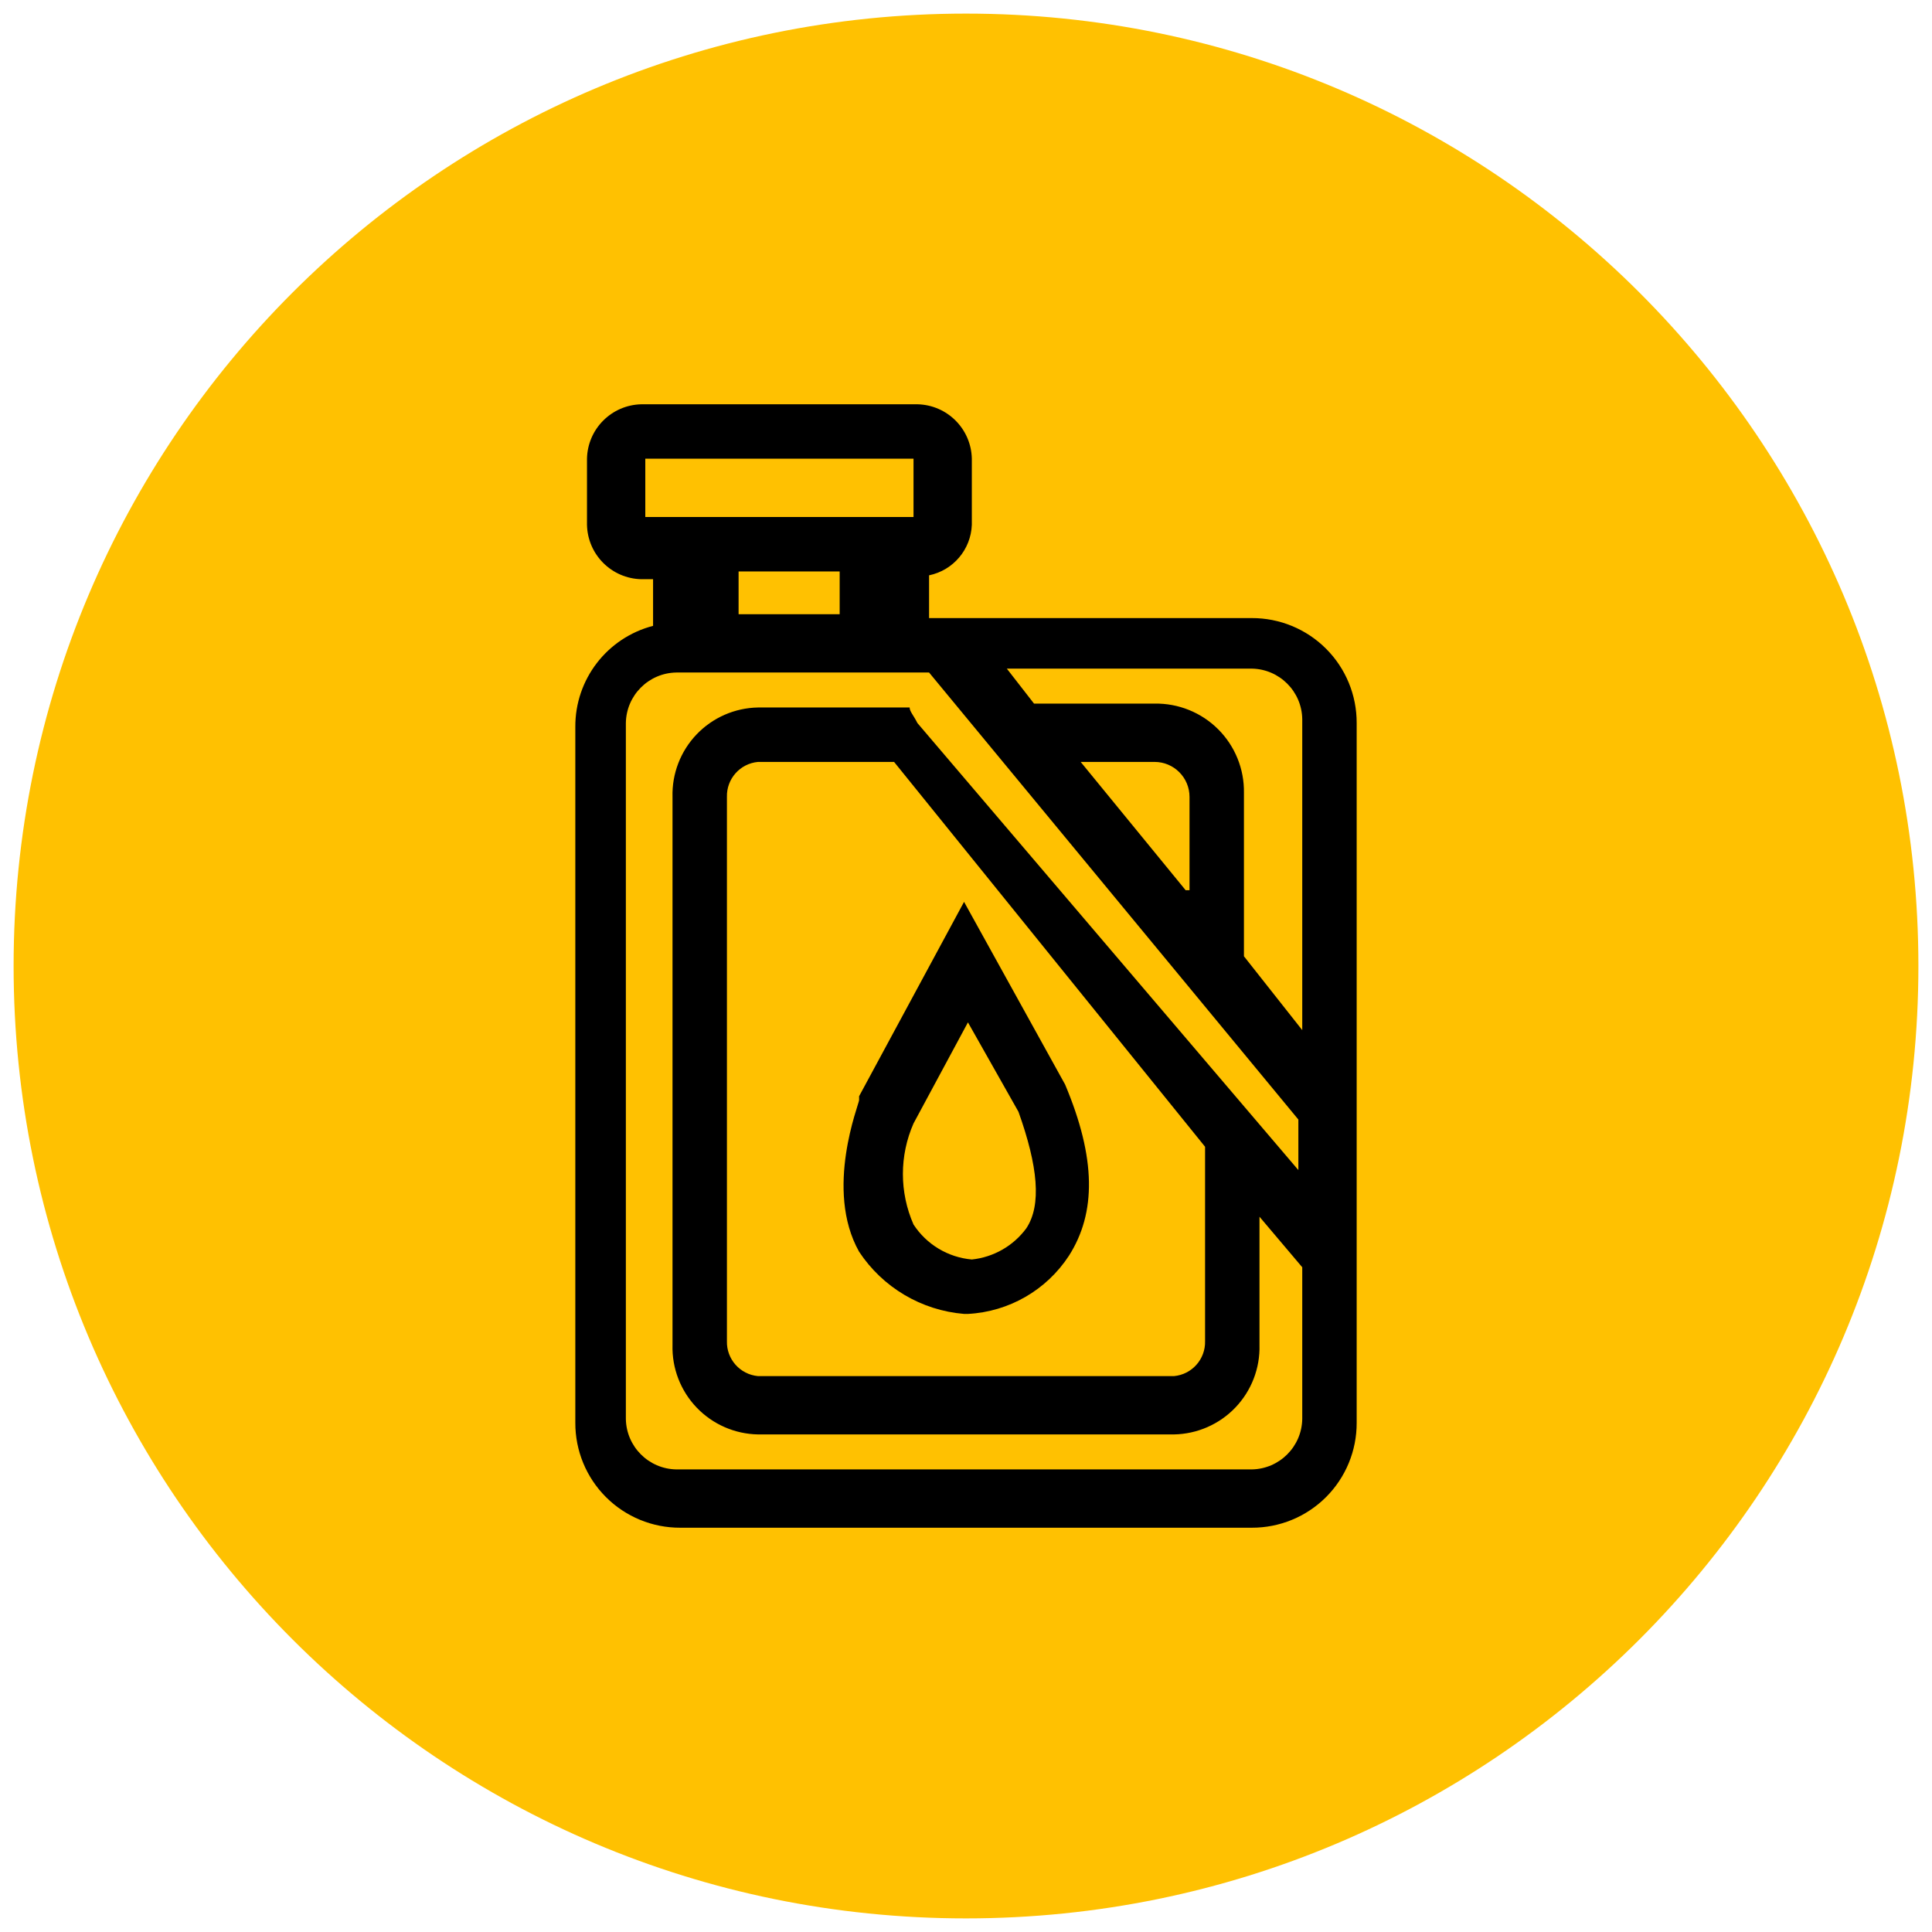
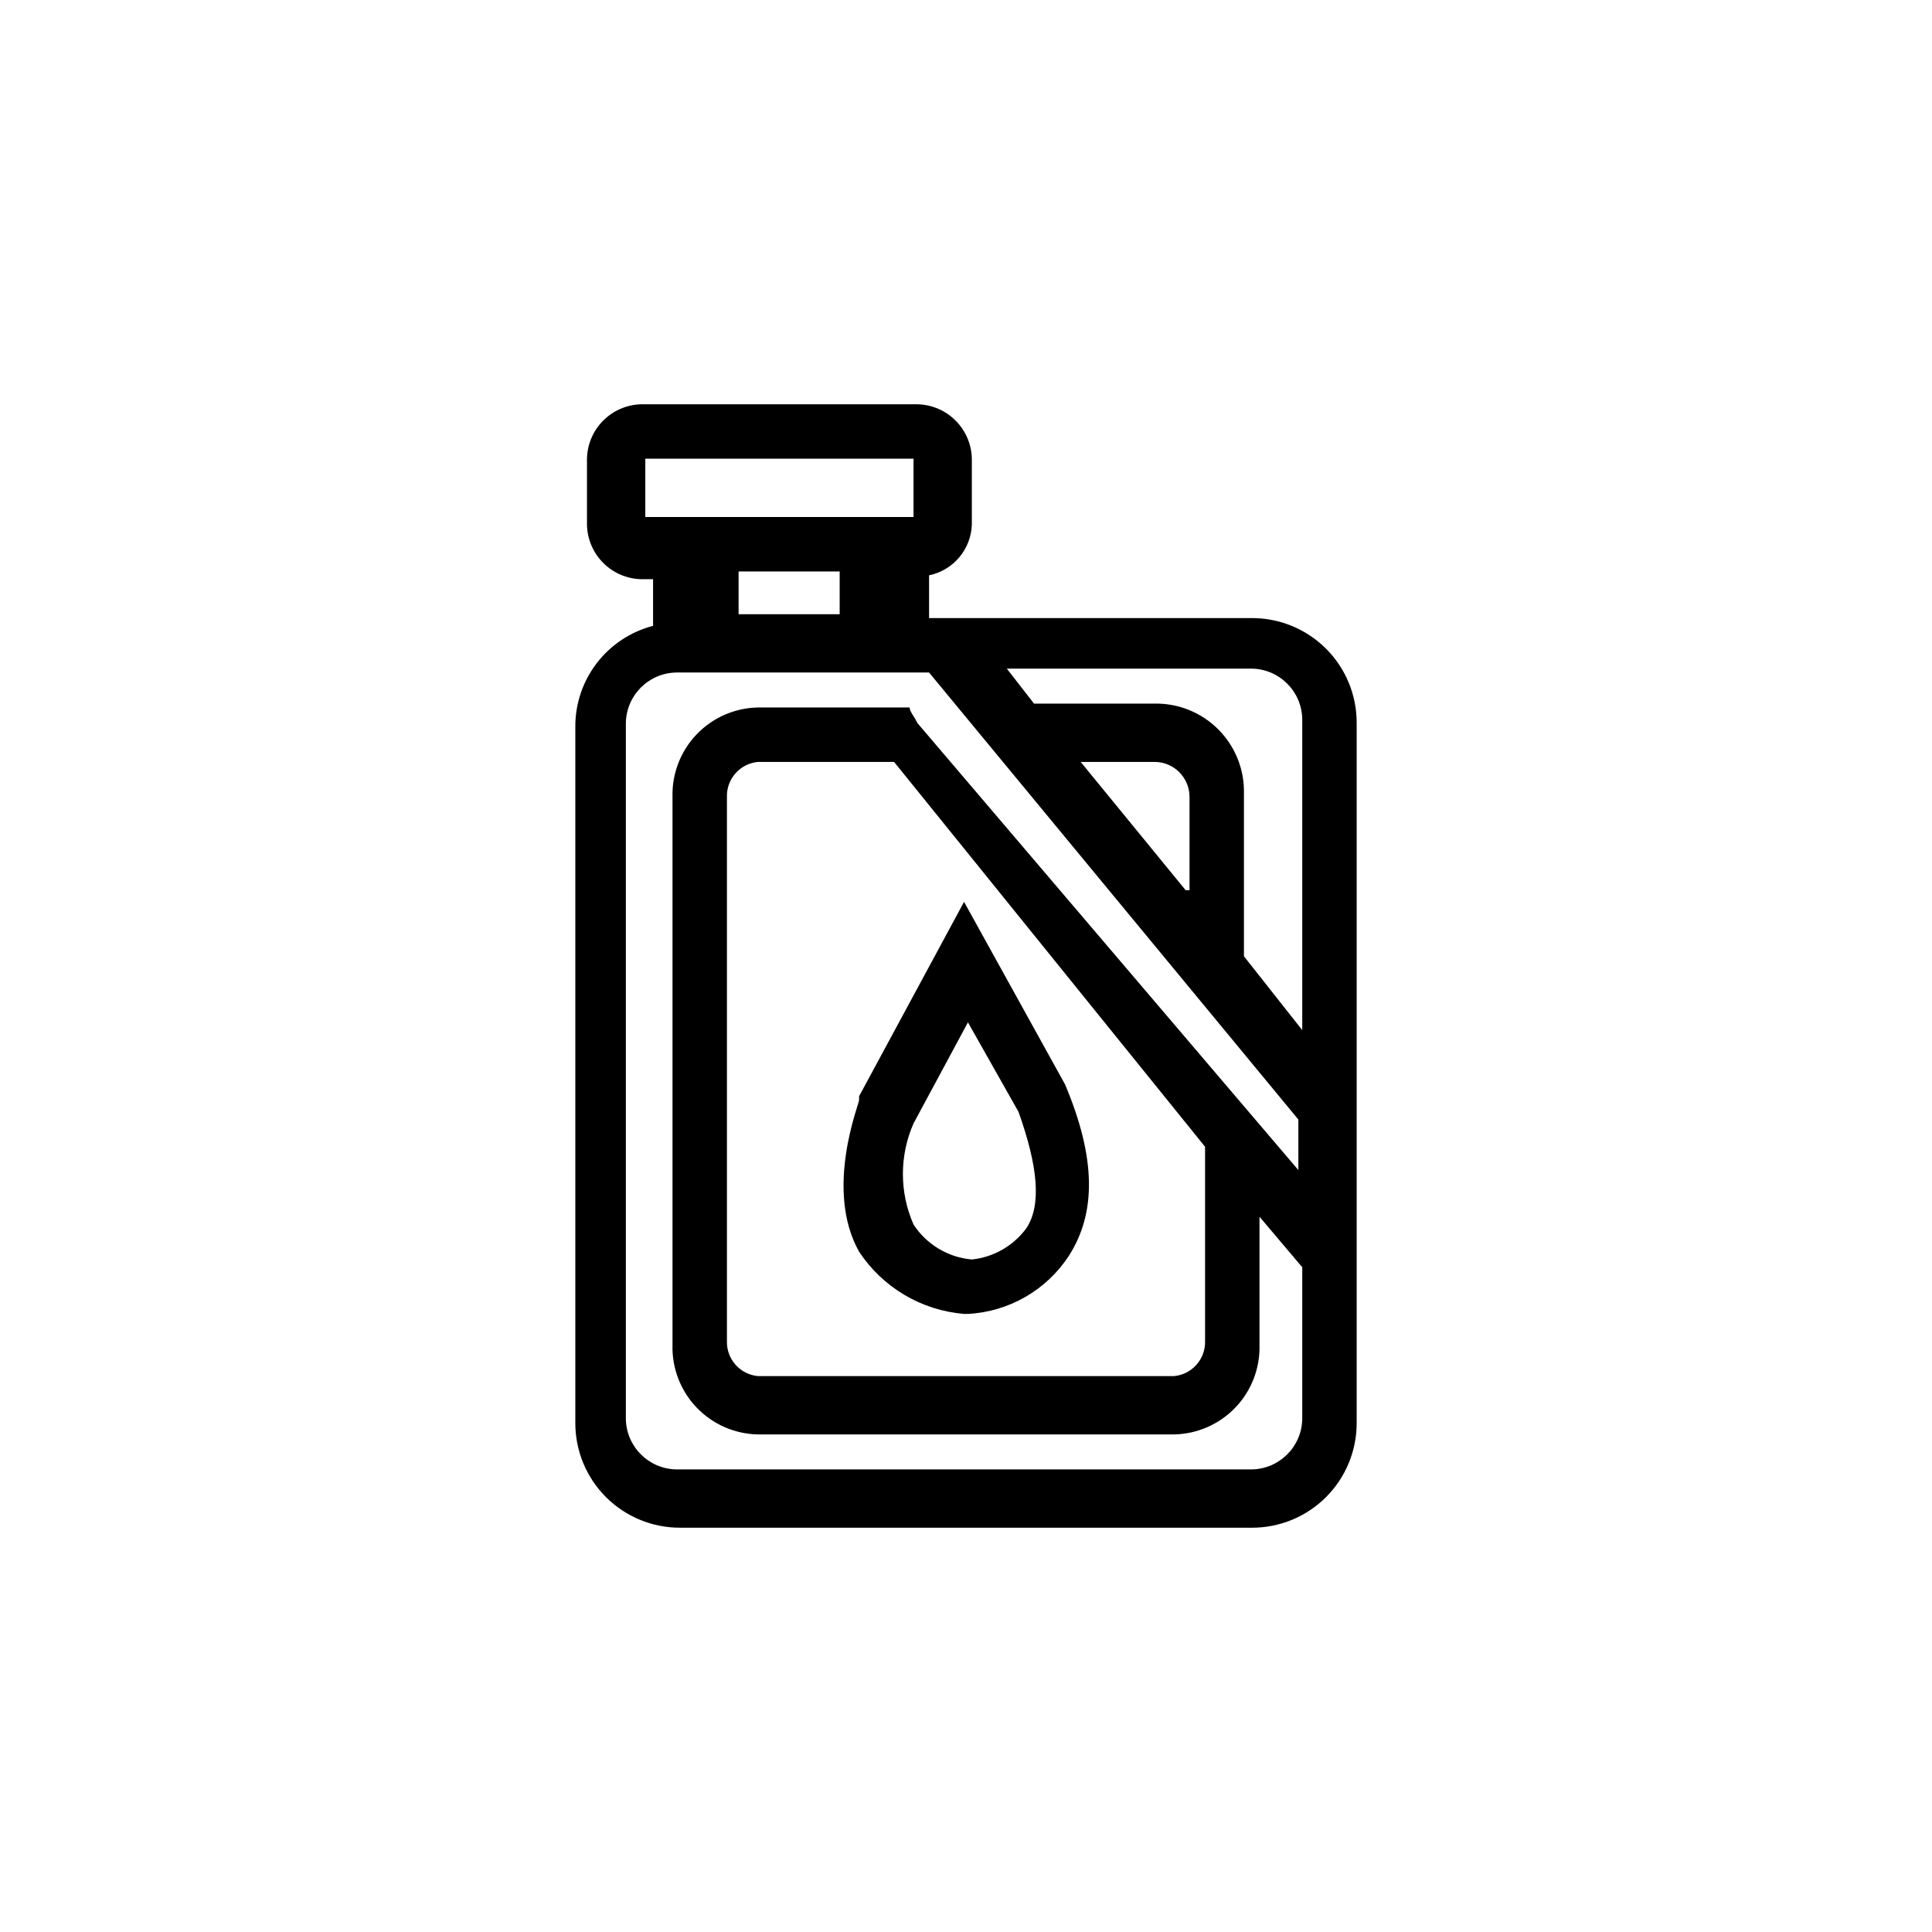
<svg xmlns="http://www.w3.org/2000/svg" id="Layer_1" data-name="Layer 1" viewBox="0 0 49.7 49.7">
  <defs />
-   <circle cx="24.85" cy="24.85" r="24.5" fill="#ffc101" />
  <path class="cls-2" d="M34.9 28.3v-9.7a2.69 2.69 0 00-2.7-2.7h-8.3v-1.1a1.38 1.38 0 001.1-1.3v-1.7a1.43 1.43 0 00-1.4-1.4h-7.1a1.43 1.43 0 00-1.4 1.4v1.7a1.43 1.43 0 001.4 1.4h.3v1.2a2.67 2.67 0 00-2 2.6v17.9a2.69 2.69 0 002.7 2.7h14.7a2.69 2.69 0 002.7-2.7v-8.3zM19 14.7h2.6v1.1H19zm4.5-1.4h-6.9v-1.5h6.9zm-2.3 4h2.7l9.5 11.5v1.3l-9.8-11.5c-.1-.2-.2-.3-.2-.4h-3.9a2.24 2.24 0 00-2.2 2.3v14.1a2.24 2.24 0 002.2 2.3h10.7a2.24 2.24 0 002.2-2.3v-3.3l1.1 1.3v3.9a1.32 1.32 0 01-1.3 1.3H17.4a1.32 1.32 0 01-1.3-1.3V18.6a1.32 1.32 0 011.3-1.3zm12.3 9.2L32 24.6v-4.2a2.26 2.26 0 00-2.3-2.3h-3.1l-.7-.9h6.3a1.32 1.32 0 011.3 1.3zm-3-3.6l-2.7-3.3h1.9a.9.9 0 01.9.9v2.4zm.5 6.6v5a.88.88 0 01-.8.9H19.5a.88.88 0 01-.8-.9v-14a.88.88 0 01.8-.9H23z" />
  <path class="cls-2" d="M24.8 33.8h.1a3.31 3.31 0 002.6-1.5c.7-1.1.7-2.5-.1-4.4l-2.6-4.7-2.7 5v.1c0 .1-.9 2.3 0 3.9a3.59 3.59 0 002.7 1.6zm-1.3-4.9l1.4-2.6 1.3 2.3c.5 1.4.6 2.4.2 3a2 2 0 01-1.4.8 2 2 0 01-1.5-.9 3.23 3.23 0 010-2.6z" />
</svg>
